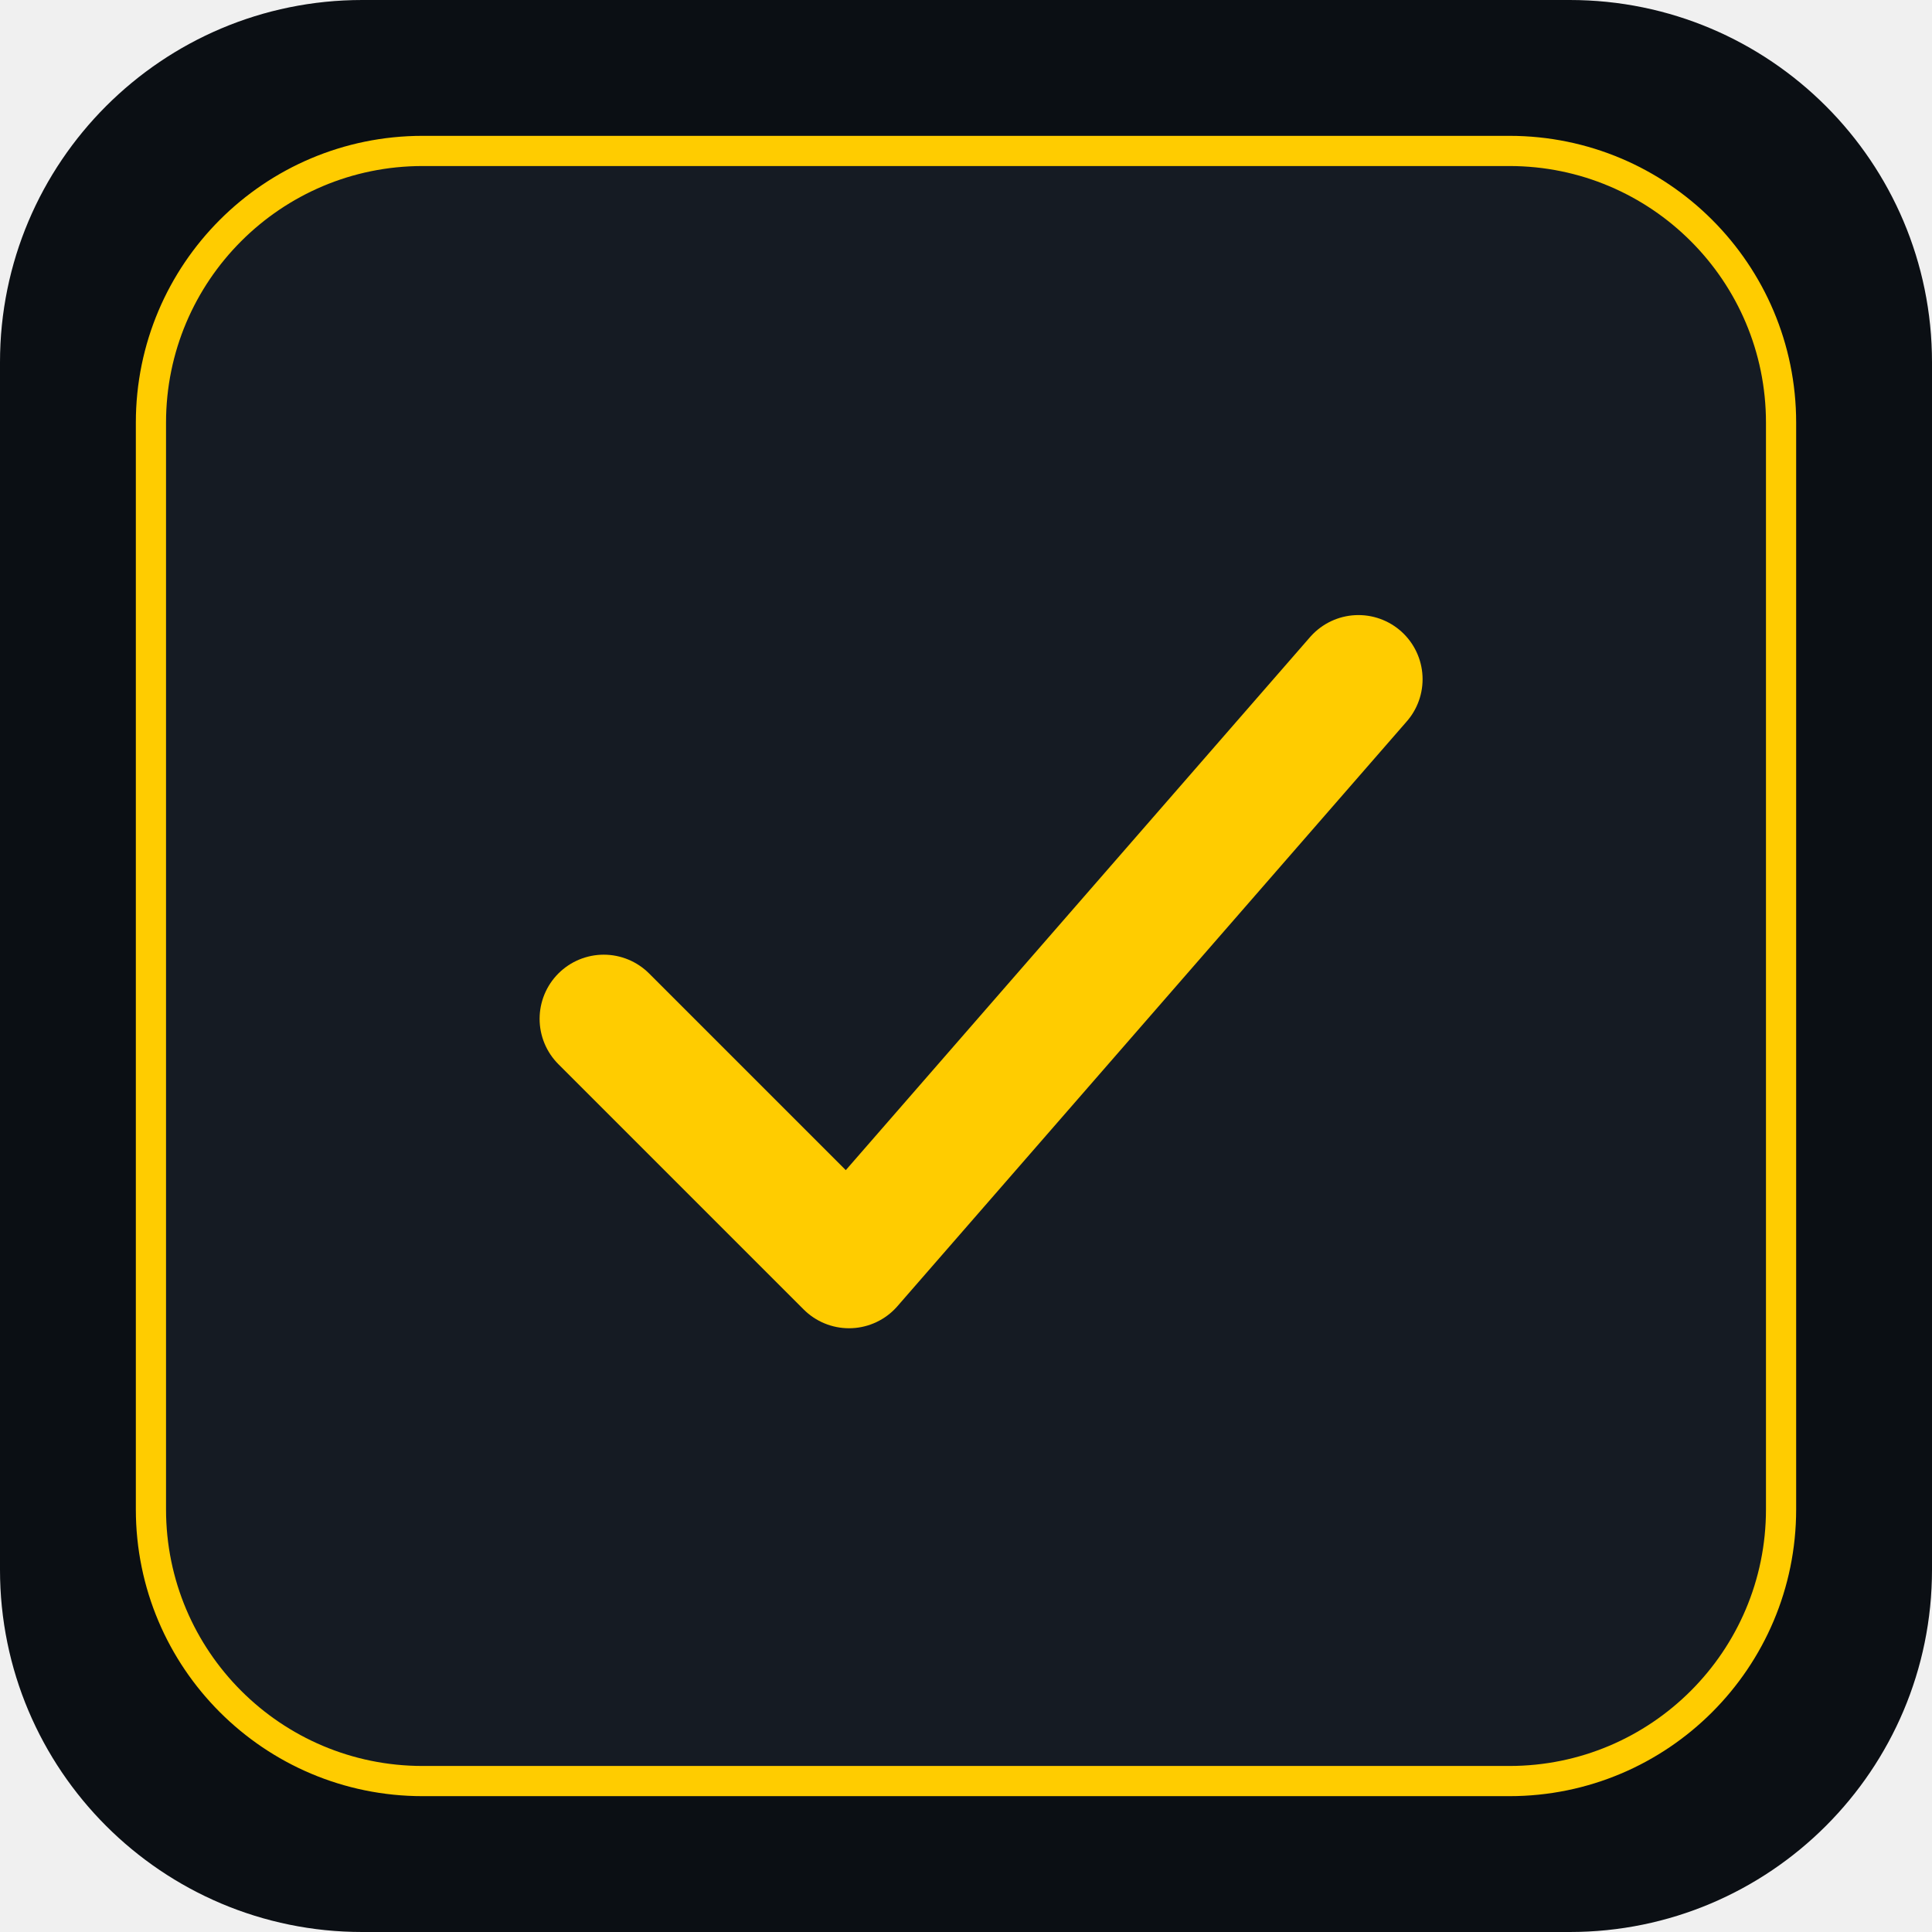
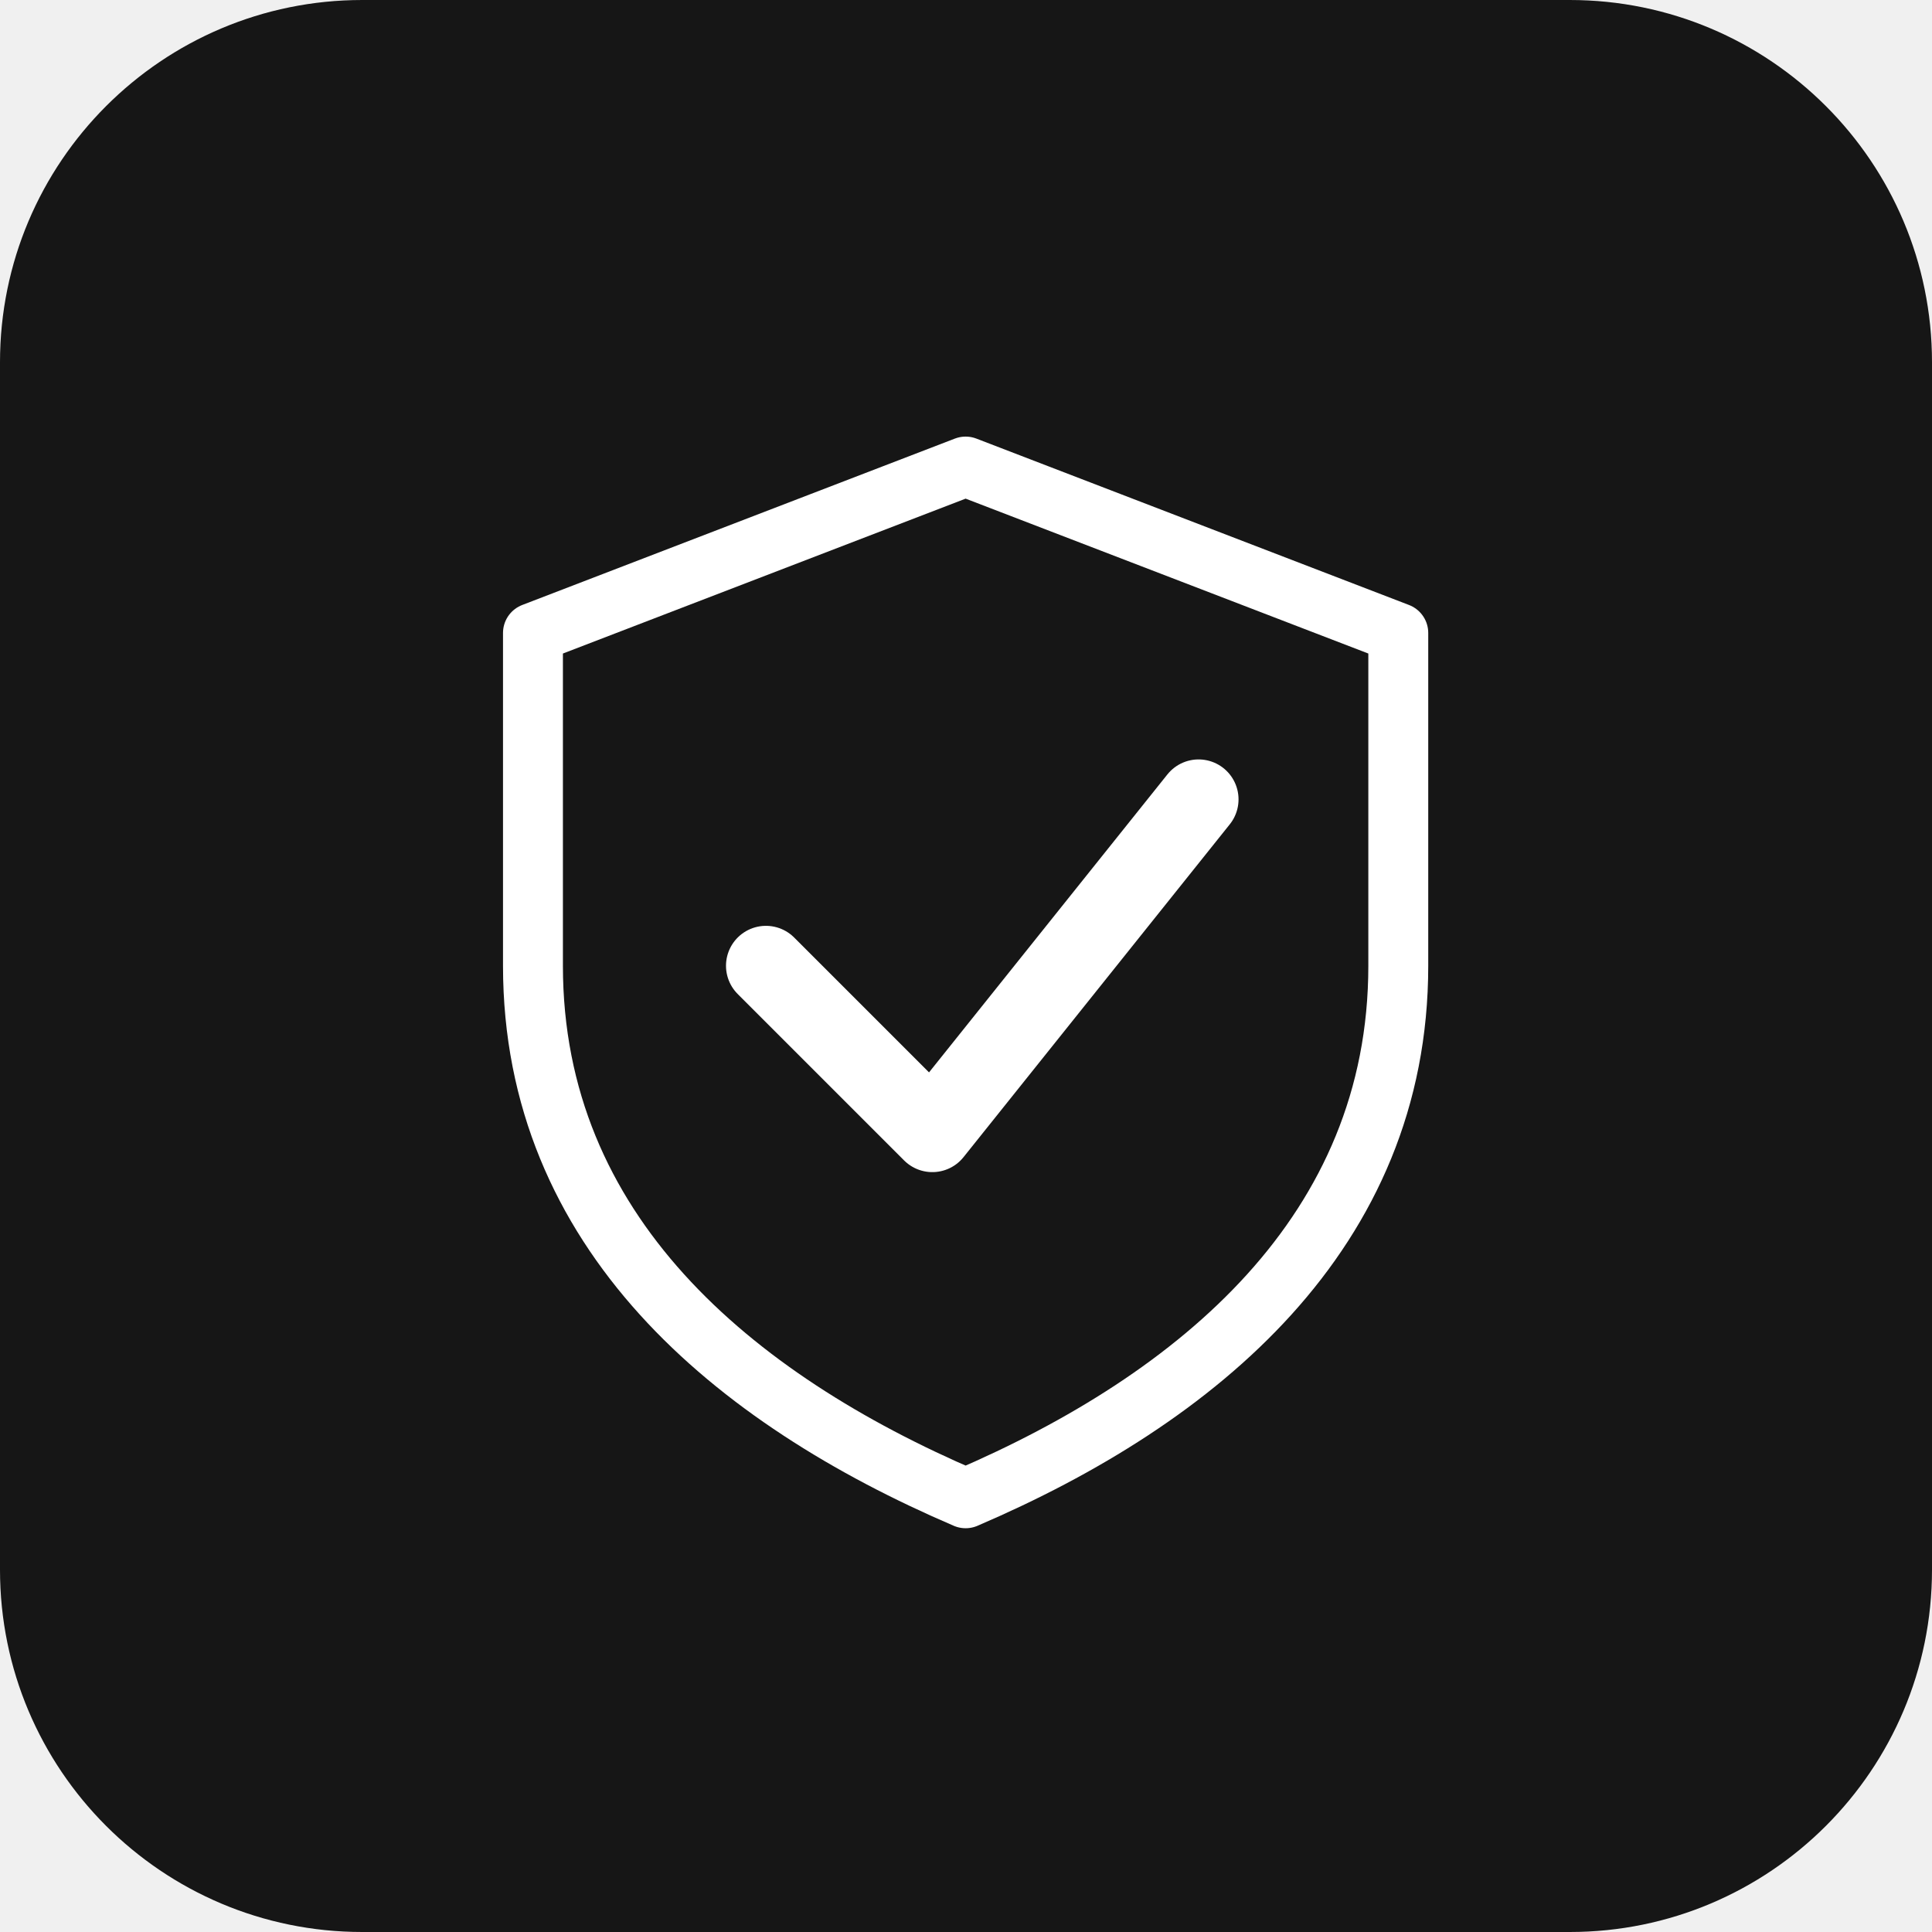
<svg xmlns="http://www.w3.org/2000/svg" viewBox="0 0 512 512">
-   <rect width="512" height="512" rx="96" fill="#0b0f14" />
-   <rect x="40" y="40" width="432" height="432" rx="72" fill="#151b23" stroke="#ffcc00" stroke-width="8" />
-   <path d="M160 270 L225 335 L360 180" fill="none" stroke="#ffcc00" stroke-width="34" stroke-linecap="round" stroke-linejoin="round" />
+   <rect width="512" height="512" rx="96" fill="#161616" />
+   <g transform="translate(123.6 106) scale(8.82)" fill="none" stroke="#FFFFFF" stroke-linecap="round" stroke-linejoin="round">
+     <path d="M15 2 L28 7 V17 C28 25 22 30 15 33 C8 30 2 25 2 17 V7 Z" stroke-width="1.8" />
+     <path d="M9 17 L14 22 L22 12" stroke-width="2.4" />
+   </g>
</svg>
